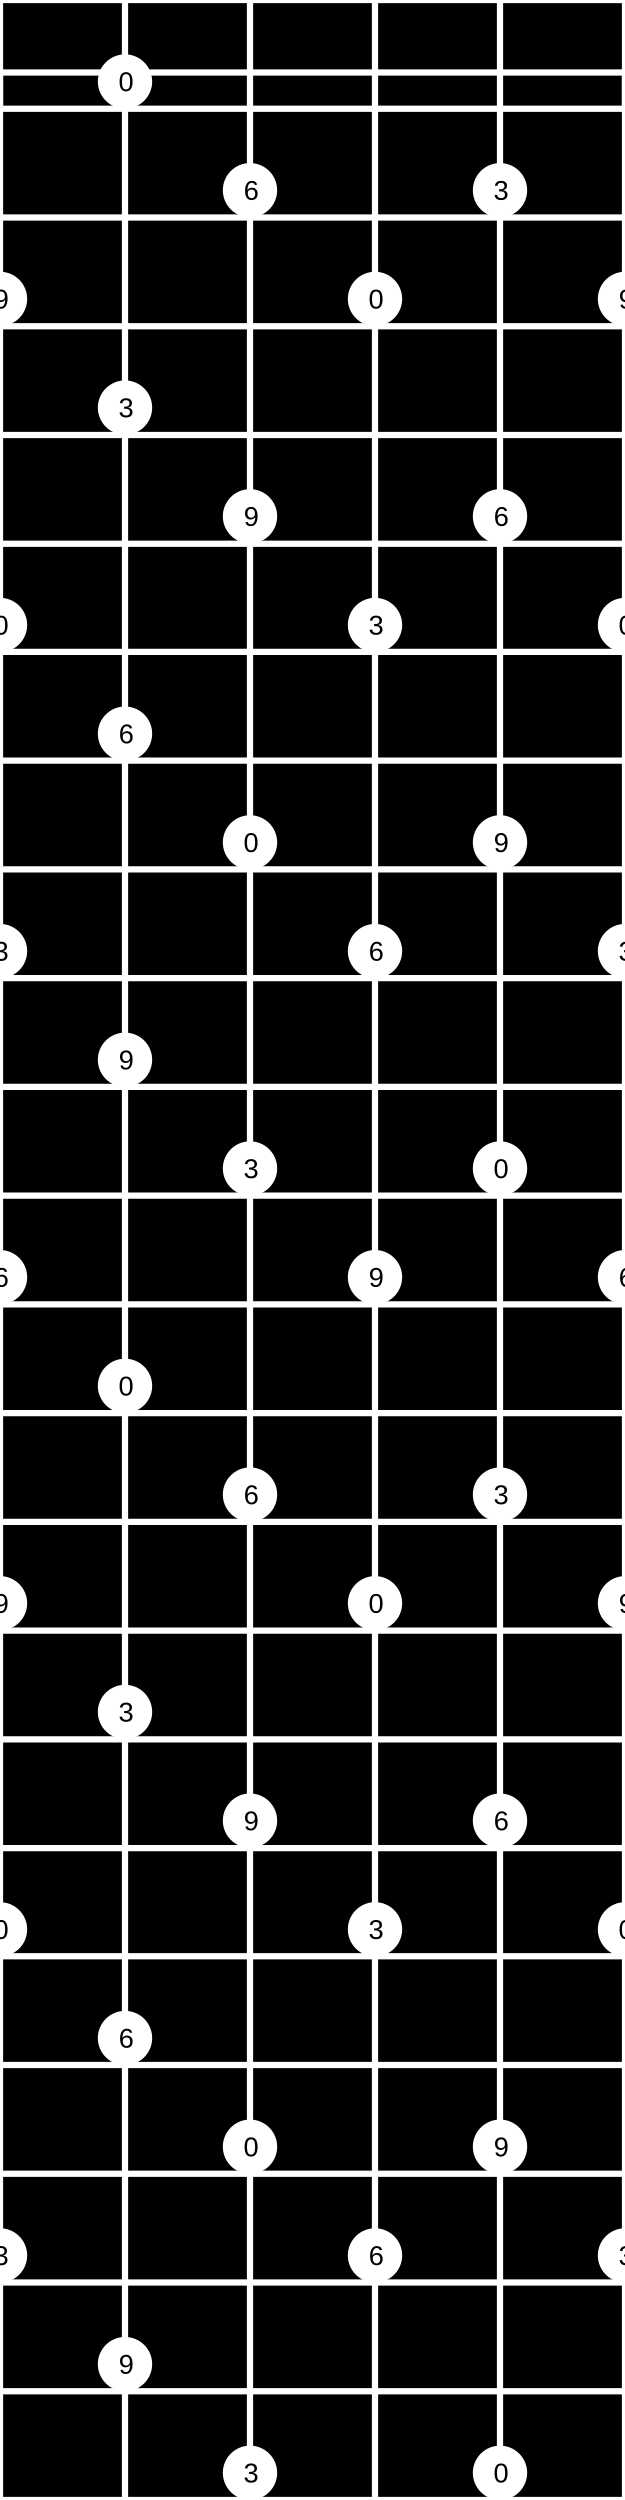
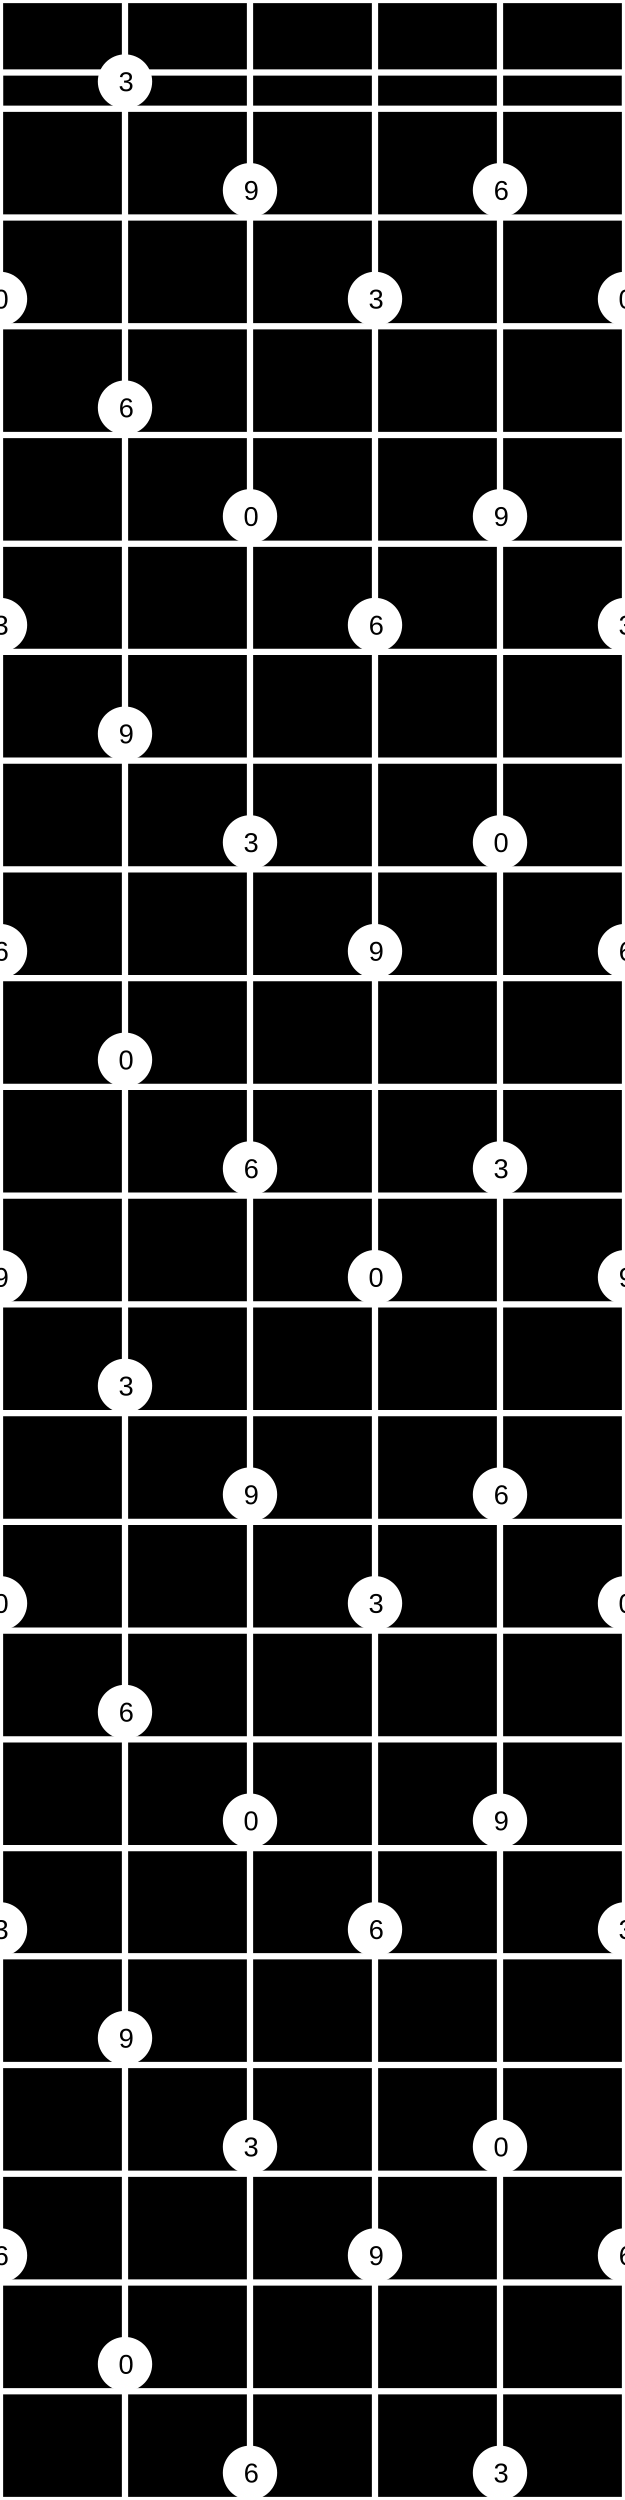
<svg xmlns="http://www.w3.org/2000/svg" xmlns:xlink="http://www.w3.org/1999/xlink" width="200pt" height="800pt" viewBox="0 0 200 800" version="1.1">
  <defs>
    <g>
      <symbol overflow="visible" id="glyph0-0">
        <path style="stroke:none;" d="M 0.875 -5.984 L 5.656 -5.984 L 5.656 0 L 0.875 0 Z M 1.188 -5.672 L 1.188 -0.328 L 5.328 -0.328 L 5.328 -5.672 Z M 1.188 -5.672 " />
      </symbol>
      <symbol overflow="visible" id="glyph0-1">
        <path style="stroke:none;" d="M 4.5 -3 C 4.5 -2 4.32 -1.234 3.969 -0.703 C 3.613 -0.18 3.094 0.078 2.406 0.078 C 1.719 0.078 1.203 -0.18 0.859 -0.703 C 0.516 -1.223 0.344 -1.988 0.344 -3 C 0.344 -4.02 0.508 -4.785 0.844 -5.297 C 1.176 -5.816 1.707 -6.078 2.438 -6.078 C 3.145 -6.078 3.664 -5.816 4 -5.297 C 4.332 -4.773 4.5 -4.008 4.5 -3 Z M 3.719 -3 C 3.719 -3.863 3.617 -4.488 3.422 -4.875 C 3.223 -5.258 2.895 -5.453 2.438 -5.453 C 1.969 -5.453 1.629 -5.258 1.422 -4.875 C 1.211 -4.5 1.109 -3.875 1.109 -3 C 1.109 -2.145 1.211 -1.52 1.422 -1.125 C 1.629 -0.738 1.961 -0.547 2.422 -0.547 C 2.867 -0.547 3.195 -0.742 3.406 -1.141 C 3.613 -1.547 3.719 -2.164 3.719 -3 Z M 3.719 -3 " />
      </symbol>
      <symbol overflow="visible" id="glyph0-2">
        <path style="stroke:none;" d="M 4.453 -1.656 C 4.453 -1.102 4.273 -0.676 3.922 -0.375 C 3.578 -0.07 3.078 0.078 2.422 0.078 C 1.816 0.078 1.332 -0.055 0.969 -0.328 C 0.613 -0.598 0.398 -1 0.328 -1.531 L 1.125 -1.609 C 1.227 -0.898 1.66 -0.547 2.422 -0.547 C 2.805 -0.547 3.109 -0.641 3.328 -0.828 C 3.547 -1.023 3.656 -1.305 3.656 -1.672 C 3.656 -2.004 3.531 -2.258 3.281 -2.438 C 3.031 -2.625 2.672 -2.719 2.203 -2.719 L 1.766 -2.719 L 1.766 -3.375 L 2.188 -3.375 C 2.602 -3.375 2.926 -3.461 3.156 -3.641 C 3.383 -3.828 3.5 -4.082 3.5 -4.406 C 3.5 -4.727 3.406 -4.984 3.219 -5.172 C 3.031 -5.359 2.754 -5.453 2.391 -5.453 C 2.047 -5.453 1.77 -5.363 1.562 -5.188 C 1.352 -5.008 1.234 -4.766 1.203 -4.453 L 0.438 -4.516 C 0.488 -5.004 0.688 -5.383 1.031 -5.656 C 1.383 -5.938 1.836 -6.078 2.391 -6.078 C 2.992 -6.078 3.461 -5.938 3.797 -5.656 C 4.129 -5.375 4.297 -4.984 4.297 -4.484 C 4.297 -4.109 4.188 -3.801 3.969 -3.562 C 3.758 -3.32 3.445 -3.16 3.031 -3.078 L 3.031 -3.062 C 3.477 -3.008 3.828 -2.859 4.078 -2.609 C 4.328 -2.359 4.453 -2.039 4.453 -1.656 Z M 4.453 -1.656 " />
      </symbol>
      <symbol overflow="visible" id="glyph0-3">
        <path style="stroke:none;" d="M 4.453 -1.953 C 4.453 -1.328 4.281 -0.832 3.938 -0.469 C 3.594 -0.102 3.125 0.078 2.531 0.078 C 1.852 0.078 1.332 -0.172 0.969 -0.672 C 0.613 -1.172 0.438 -1.898 0.438 -2.859 C 0.438 -3.891 0.625 -4.68 1 -5.234 C 1.375 -5.797 1.898 -6.078 2.578 -6.078 C 3.484 -6.078 4.055 -5.672 4.297 -4.859 L 3.562 -4.719 C 3.406 -5.207 3.078 -5.453 2.578 -5.453 C 2.141 -5.453 1.801 -5.25 1.562 -4.844 C 1.32 -4.438 1.203 -3.848 1.203 -3.078 C 1.336 -3.336 1.531 -3.535 1.781 -3.672 C 2.039 -3.805 2.332 -3.875 2.656 -3.875 C 3.207 -3.875 3.645 -3.695 3.969 -3.344 C 4.289 -3 4.453 -2.535 4.453 -1.953 Z M 3.688 -1.922 C 3.688 -2.359 3.578 -2.691 3.359 -2.922 C 3.148 -3.16 2.852 -3.281 2.469 -3.281 C 2.113 -3.281 1.828 -3.176 1.609 -2.969 C 1.391 -2.758 1.281 -2.473 1.281 -2.109 C 1.281 -1.648 1.395 -1.27 1.625 -0.969 C 1.852 -0.676 2.145 -0.531 2.5 -0.531 C 2.863 -0.531 3.148 -0.656 3.359 -0.906 C 3.578 -1.156 3.688 -1.492 3.688 -1.922 Z M 3.688 -1.922 " />
      </symbol>
      <symbol overflow="visible" id="glyph0-4">
        <path style="stroke:none;" d="M 4.422 -3.109 C 4.422 -2.086 4.234 -1.301 3.859 -0.75 C 3.484 -0.195 2.953 0.078 2.266 0.078 C 1.797 0.078 1.422 -0.016 1.141 -0.203 C 0.859 -0.398 0.656 -0.723 0.531 -1.172 L 1.266 -1.281 C 1.41 -0.781 1.75 -0.531 2.281 -0.531 C 2.719 -0.531 3.055 -0.734 3.297 -1.141 C 3.535 -1.547 3.66 -2.129 3.672 -2.891 C 3.555 -2.629 3.359 -2.422 3.078 -2.266 C 2.805 -2.117 2.508 -2.047 2.188 -2.047 C 1.645 -2.047 1.211 -2.227 0.891 -2.594 C 0.566 -2.969 0.406 -3.457 0.406 -4.062 C 0.406 -4.688 0.582 -5.176 0.938 -5.531 C 1.289 -5.895 1.781 -6.078 2.406 -6.078 C 3.07 -6.078 3.57 -5.828 3.906 -5.328 C 4.25 -4.836 4.422 -4.098 4.422 -3.109 Z M 3.594 -3.859 C 3.594 -4.336 3.484 -4.723 3.266 -5.016 C 3.047 -5.305 2.75 -5.453 2.375 -5.453 C 2.008 -5.453 1.719 -5.328 1.5 -5.078 C 1.289 -4.828 1.188 -4.488 1.188 -4.062 C 1.188 -3.625 1.289 -3.273 1.5 -3.016 C 1.719 -2.766 2.004 -2.641 2.359 -2.641 C 2.586 -2.641 2.797 -2.691 2.984 -2.797 C 3.172 -2.898 3.316 -3.039 3.422 -3.219 C 3.535 -3.406 3.594 -3.617 3.594 -3.859 Z M 3.594 -3.859 " />
      </symbol>
    </g>
  </defs>
  <g id="surface51">
    <rect x="0" y="0" width="200" height="800" style="fill:rgb(0%,0%,0%);fill-opacity:1;stroke:none;" />
    <path style="fill:none;stroke-width:0.01;stroke-linecap:butt;stroke-linejoin:miter;stroke:rgb(100%,100%,100%);stroke-opacity:1;stroke-miterlimit:10;" d="M 0 0.116 L 1 0.116 L 1 0.174 L 0 0.174 Z M 0 0 L 1 0 M 0 0.174 L 1 0.174 M 0 0.348 L 1 0.348 M 0 0.522 L 1 0.522 M 0 0.696 L 1 0.696 M 0 0.87 L 1 0.87 M 0 1.043 L 1 1.043 M 0 1.217 L 1 1.217 M 0 1.391 L 1 1.391 M 0 1.565 L 1 1.565 M 0 1.739 L 1 1.739 M 0 1.913 L 1 1.913 M 0 2.087 L 1 2.087 M 0 2.261 L 1 2.261 M 0 2.435 L 1 2.435 M 0 2.609 L 1 2.609 M 0 2.783 L 1 2.783 M 0 2.957 L 1 2.957 M 0 3.13 L 1 3.13 M 0 3.304 L 1 3.304 M 0 3.478 L 1 3.478 M 0 3.652 L 1 3.652 M 0 3.826 L 1 3.826 M 0 4 L 1 4 " transform="matrix(200,0,0,200,0,0)" />
    <path style="fill:none;stroke-width:0.01;stroke-linecap:butt;stroke-linejoin:miter;stroke:rgb(100%,100%,100%);stroke-opacity:1;stroke-miterlimit:10;" d="M 0 0 L 0 4 M 0.2 0 L 0.2 4 M 0.4 0 L 0.4 4 M 0.6 0 L 0.6 4 M 0.8 0 L 0.8 4 M 1 0 L 1 4 " transform="matrix(200,0,0,200,0,0)" />
-     <path style=" stroke:none;fill-rule:nonzero;fill:rgb(100%,100%,100%);fill-opacity:1;" d="M 8.695 200 C 8.695 204.801 4.801 208.695 0 208.695 C -4.801 208.695 -8.695 204.801 -8.695 200 C -8.695 195.199 -4.801 191.305 0 191.305 C 4.801 191.305 8.695 195.199 8.695 200 " />
-     <g style="fill:rgb(0%,0%,0%);fill-opacity:1;">
-       <use xlink:href="#glyph0-1" x="-2.078" y="203.078" />
-     </g>
-     <path style=" stroke:none;fill-rule:nonzero;fill:rgb(100%,100%,100%);fill-opacity:1;" d="M 2.758 203.078 L 8.695 617.391 C 8.695 622.195 4.801 626.086 0 626.086 C -4.801 626.086 -8.695 622.195 -8.695 617.391 C -8.695 612.59 -4.801 608.695 0 608.695 C 4.801 608.695 8.695 612.59 8.695 617.391 " />
-     <g style="fill:rgb(0%,0%,0%);fill-opacity:1;">
-       <use xlink:href="#glyph0-1" x="-2.078" y="620.469" />
-     </g>
-     <path style=" stroke:none;fill-rule:nonzero;fill:rgb(100%,100%,100%);fill-opacity:1;" d="M 2.758 620.469 L 48.695 26.086 C 48.695 30.891 44.801 34.781 40 34.781 C 35.199 34.781 31.305 30.891 31.305 26.086 C 31.305 21.285 35.199 17.391 40 17.391 C 44.801 17.391 48.695 21.285 48.695 26.086 " />
-     <g style="fill:rgb(0%,0%,0%);fill-opacity:1;">
-       <use xlink:href="#glyph0-1" x="37.922" y="29.164" />
-     </g>
-     <path style=" stroke:none;fill-rule:nonzero;fill:rgb(100%,100%,100%);fill-opacity:1;" d="M 42.758 29.164 L 48.695 443.477 C 48.695 448.281 44.801 452.176 40 452.176 C 35.199 452.176 31.305 448.281 31.305 443.477 C 31.305 438.676 35.199 434.781 40 434.781 C 44.801 434.781 48.695 438.676 48.695 443.477 " />
-     <g style="fill:rgb(0%,0%,0%);fill-opacity:1;">
-       <use xlink:href="#glyph0-1" x="37.922" y="446.555" />
-     </g>
-     <path style=" stroke:none;fill-rule:nonzero;fill:rgb(100%,100%,100%);fill-opacity:1;" d="M 42.758 446.555 L 88.695 269.566 C 88.695 274.367 84.801 278.262 80 278.262 C 75.199 278.262 71.305 274.367 71.305 269.566 C 71.305 264.762 75.199 260.871 80 260.871 C 84.801 260.871 88.695 264.762 88.695 269.566 " />
-     <g style="fill:rgb(0%,0%,0%);fill-opacity:1;">
-       <use xlink:href="#glyph0-1" x="77.922" y="272.645" />
-     </g>
-     <path style=" stroke:none;fill-rule:nonzero;fill:rgb(100%,100%,100%);fill-opacity:1;" d="M 82.758 272.645 L 88.695 686.957 C 88.695 691.758 84.801 695.652 80 695.652 C 75.199 695.652 71.305 691.758 71.305 686.957 C 71.305 682.152 75.199 678.262 80 678.262 C 84.801 678.262 88.695 682.152 88.695 686.957 " />
-     <g style="fill:rgb(0%,0%,0%);fill-opacity:1;">
-       <use xlink:href="#glyph0-1" x="77.922" y="690.035" />
-     </g>
-     <path style=" stroke:none;fill-rule:nonzero;fill:rgb(100%,100%,100%);fill-opacity:1;" d="M 82.758 690.035 L 128.695 95.652 C 128.695 100.453 124.801 104.348 120 104.348 C 115.199 104.348 111.305 100.453 111.305 95.652 C 111.305 90.852 115.199 86.957 120 86.957 C 124.801 86.957 128.695 90.852 128.695 95.652 " />
-     <g style="fill:rgb(0%,0%,0%);fill-opacity:1;">
-       <use xlink:href="#glyph0-1" x="117.922" y="98.73" />
-     </g>
-     <path style=" stroke:none;fill-rule:nonzero;fill:rgb(100%,100%,100%);fill-opacity:1;" d="M 122.758 98.73 L 128.695 513.043 C 128.695 517.848 124.801 521.738 120 521.738 C 115.199 521.738 111.305 517.848 111.305 513.043 C 111.305 508.242 115.199 504.348 120 504.348 C 124.801 504.348 128.695 508.242 128.695 513.043 " />
-     <g style="fill:rgb(0%,0%,0%);fill-opacity:1;">
-       <use xlink:href="#glyph0-1" x="117.922" y="516.121" />
-     </g>
-     <path style=" stroke:none;fill-rule:nonzero;fill:rgb(100%,100%,100%);fill-opacity:1;" d="M 122.758 516.121 L 168.695 373.914 C 168.695 378.715 164.801 382.609 160 382.609 C 155.199 382.609 151.305 378.715 151.305 373.914 C 151.305 369.109 155.199 365.219 160 365.219 C 164.801 365.219 168.695 369.109 168.695 373.914 " />
-     <g style="fill:rgb(0%,0%,0%);fill-opacity:1;">
-       <use xlink:href="#glyph0-1" x="157.922" y="376.992" />
-     </g>
-     <path style=" stroke:none;fill-rule:nonzero;fill:rgb(100%,100%,100%);fill-opacity:1;" d="M 162.758 376.992 L 168.695 791.305 C 168.695 796.105 164.801 800 160 800 C 155.199 800 151.305 796.105 151.305 791.305 C 151.305 786.5 155.199 782.609 160 782.609 C 164.801 782.609 168.695 786.5 168.695 791.305 " />
-     <g style="fill:rgb(0%,0%,0%);fill-opacity:1;">
-       <use xlink:href="#glyph0-1" x="157.922" y="794.383" />
-     </g>
-     <path style=" stroke:none;fill-rule:nonzero;fill:rgb(100%,100%,100%);fill-opacity:1;" d="M 162.758 794.383 L 208.695 200 C 208.695 204.801 204.801 208.695 200 208.695 C 195.199 208.695 191.305 204.801 191.305 200 C 191.305 195.199 195.199 191.305 200 191.305 C 204.801 191.305 208.695 195.199 208.695 200 " />
-     <g style="fill:rgb(0%,0%,0%);fill-opacity:1;">
-       <use xlink:href="#glyph0-1" x="197.922" y="203.078" />
-     </g>
-     <path style=" stroke:none;fill-rule:nonzero;fill:rgb(100%,100%,100%);fill-opacity:1;" d="M 202.758 203.078 L 208.695 617.391 C 208.695 622.195 204.801 626.086 200 626.086 C 195.199 626.086 191.305 622.195 191.305 617.391 C 191.305 612.59 195.199 608.695 200 608.695 C 204.801 608.695 208.695 612.59 208.695 617.391 " />
-     <g style="fill:rgb(0%,0%,0%);fill-opacity:1;">
-       <use xlink:href="#glyph0-1" x="197.922" y="620.469" />
-     </g>
-     <path style=" stroke:none;fill-rule:nonzero;fill:rgb(100%,100%,100%);fill-opacity:1;" d="M 202.758 620.469 L 8.695 304.348 C 8.695 309.148 4.801 313.043 0 313.043 C -4.801 313.043 -8.695 309.148 -8.695 304.348 C -8.695 299.547 -4.801 295.652 0 295.652 C 4.801 295.652 8.695 299.547 8.695 304.348 " />
-     <g style="fill:rgb(0%,0%,0%);fill-opacity:1;">
-       <use xlink:href="#glyph0-2" x="-2.062" y="307.426" />
-     </g>
-     <path style=" stroke:none;fill-rule:nonzero;fill:rgb(100%,100%,100%);fill-opacity:1;" d="M 2.773 307.426 L 8.695 721.738 C 8.695 726.543 4.801 730.434 0 730.434 C -4.801 730.434 -8.695 726.543 -8.695 721.738 C -8.695 716.938 -4.801 713.043 0 713.043 C 4.801 713.043 8.695 716.938 8.695 721.738 " />
-     <g style="fill:rgb(0%,0%,0%);fill-opacity:1;">
-       <use xlink:href="#glyph0-2" x="-2.062" y="724.816" />
-     </g>
-     <path style=" stroke:none;fill-rule:nonzero;fill:rgb(100%,100%,100%);fill-opacity:1;" d="M 2.773 724.816 L 48.695 130.434 C 48.695 135.238 44.801 139.129 40 139.129 C 35.199 139.129 31.305 135.238 31.305 130.434 C 31.305 125.633 35.199 121.738 40 121.738 C 44.801 121.738 48.695 125.633 48.695 130.434 " />
-     <g style="fill:rgb(0%,0%,0%);fill-opacity:1;">
-       <use xlink:href="#glyph0-2" x="37.938" y="133.512" />
-     </g>
-     <path style=" stroke:none;fill-rule:nonzero;fill:rgb(100%,100%,100%);fill-opacity:1;" d="M 42.773 133.512 L 48.695 547.824 C 48.695 552.629 44.801 556.523 40 556.523 C 35.199 556.523 31.305 552.629 31.305 547.824 C 31.305 543.023 35.199 539.129 40 539.129 C 44.801 539.129 48.695 543.023 48.695 547.824 " />
-     <g style="fill:rgb(0%,0%,0%);fill-opacity:1;">
-       <use xlink:href="#glyph0-2" x="37.938" y="550.906" />
-     </g>
-     <path style=" stroke:none;fill-rule:nonzero;fill:rgb(100%,100%,100%);fill-opacity:1;" d="M 42.773 550.906 L 88.695 373.914 C 88.695 378.715 84.801 382.609 80 382.609 C 75.199 382.609 71.305 378.715 71.305 373.914 C 71.305 369.109 75.199 365.219 80 365.219 C 84.801 365.219 88.695 369.109 88.695 373.914 " />
-     <g style="fill:rgb(0%,0%,0%);fill-opacity:1;">
-       <use xlink:href="#glyph0-2" x="77.938" y="376.992" />
-     </g>
-     <path style=" stroke:none;fill-rule:nonzero;fill:rgb(100%,100%,100%);fill-opacity:1;" d="M 82.773 376.992 L 88.695 791.305 C 88.695 796.105 84.801 800 80 800 C 75.199 800 71.305 796.105 71.305 791.305 C 71.305 786.5 75.199 782.609 80 782.609 C 84.801 782.609 88.695 786.5 88.695 791.305 " />
-     <g style="fill:rgb(0%,0%,0%);fill-opacity:1;">
-       <use xlink:href="#glyph0-2" x="77.938" y="794.383" />
-     </g>
-     <path style=" stroke:none;fill-rule:nonzero;fill:rgb(100%,100%,100%);fill-opacity:1;" d="M 82.773 794.383 L 128.695 200 C 128.695 204.801 124.801 208.695 120 208.695 C 115.199 208.695 111.305 204.801 111.305 200 C 111.305 195.199 115.199 191.305 120 191.305 C 124.801 191.305 128.695 195.199 128.695 200 " />
-     <g style="fill:rgb(0%,0%,0%);fill-opacity:1;">
-       <use xlink:href="#glyph0-2" x="117.938" y="203.078" />
-     </g>
-     <path style=" stroke:none;fill-rule:nonzero;fill:rgb(100%,100%,100%);fill-opacity:1;" d="M 122.773 203.078 L 128.695 617.391 C 128.695 622.195 124.801 626.086 120 626.086 C 115.199 626.086 111.305 622.195 111.305 617.391 C 111.305 612.59 115.199 608.695 120 608.695 C 124.801 608.695 128.695 612.59 128.695 617.391 " />
-     <g style="fill:rgb(0%,0%,0%);fill-opacity:1;">
-       <use xlink:href="#glyph0-2" x="117.938" y="620.469" />
-     </g>
-     <path style=" stroke:none;fill-rule:nonzero;fill:rgb(100%,100%,100%);fill-opacity:1;" d="M 122.773 620.469 L 168.695 60.871 C 168.695 65.672 164.801 69.566 160 69.566 C 155.199 69.566 151.305 65.672 151.305 60.871 C 151.305 56.066 155.199 52.176 160 52.176 C 164.801 52.176 168.695 56.066 168.695 60.871 " />
-     <g style="fill:rgb(0%,0%,0%);fill-opacity:1;">
-       <use xlink:href="#glyph0-2" x="157.938" y="63.949" />
-     </g>
-     <path style=" stroke:none;fill-rule:nonzero;fill:rgb(100%,100%,100%);fill-opacity:1;" d="M 162.773 63.949 L 168.695 478.262 C 168.695 483.062 164.801 486.957 160 486.957 C 155.199 486.957 151.305 483.062 151.305 478.262 C 151.305 473.457 155.199 469.566 160 469.566 C 164.801 469.566 168.695 473.457 168.695 478.262 " />
-     <g style="fill:rgb(0%,0%,0%);fill-opacity:1;">
-       <use xlink:href="#glyph0-2" x="157.938" y="481.34" />
-     </g>
-     <path style=" stroke:none;fill-rule:nonzero;fill:rgb(100%,100%,100%);fill-opacity:1;" d="M 162.773 481.34 L 208.695 304.348 C 208.695 309.148 204.801 313.043 200 313.043 C 195.199 313.043 191.305 309.148 191.305 304.348 C 191.305 299.547 195.199 295.652 200 295.652 C 204.801 295.652 208.695 299.547 208.695 304.348 " />
-     <g style="fill:rgb(0%,0%,0%);fill-opacity:1;">
-       <use xlink:href="#glyph0-2" x="197.938" y="307.426" />
-     </g>
-     <path style=" stroke:none;fill-rule:nonzero;fill:rgb(100%,100%,100%);fill-opacity:1;" d="M 202.773 307.426 L 208.695 721.738 C 208.695 726.543 204.801 730.434 200 730.434 C 195.199 730.434 191.305 726.543 191.305 721.738 C 191.305 716.938 195.199 713.043 200 713.043 C 204.801 713.043 208.695 716.938 208.695 721.738 " />
-     <g style="fill:rgb(0%,0%,0%);fill-opacity:1;">
-       <use xlink:href="#glyph0-2" x="197.938" y="724.816" />
-     </g>
-     <path style=" stroke:none;fill-rule:nonzero;fill:rgb(100%,100%,100%);fill-opacity:1;" d="M 202.773 724.816 L 8.695 408.695 C 8.695 413.5 4.801 417.391 0 417.391 C -4.801 417.391 -8.695 413.5 -8.695 408.695 C -8.695 403.895 -4.801 400 0 400 C 4.801 400 8.695 403.895 8.695 408.695 " />
-     <g style="fill:rgb(0%,0%,0%);fill-opacity:1;">
-       <use xlink:href="#glyph0-3" x="-2.008" y="411.773" />
+     <path style=" stroke:none;fill-rule:nonzero;fill:rgb(100%,100%,100%);fill-opacity:1;" d="M 8.695 95.652 C 8.695 100.453 4.801 104.348 0 104.348 C -4.801 104.348 -8.695 100.453 -8.695 95.652 C -8.695 90.852 -4.801 86.957 0 86.957 C 4.801 86.957 8.695 90.852 8.695 95.652 " />
+     <g style="fill:rgb(0%,0%,0%);fill-opacity:1;">
+       <use xlink:href="#glyph0-1" x="-2.078" y="98.73" />
+     </g>
+     <path style=" stroke:none;fill-rule:nonzero;fill:rgb(100%,100%,100%);fill-opacity:1;" d="M 2.758 98.73 L 8.695 513.043 C 8.695 517.848 4.801 521.738 0 521.738 C -4.801 521.738 -8.695 517.848 -8.695 513.043 C -8.695 508.242 -4.801 504.348 0 504.348 C 4.801 504.348 8.695 508.242 8.695 513.043 " />
+     <g style="fill:rgb(0%,0%,0%);fill-opacity:1;">
+       <use xlink:href="#glyph0-1" x="-2.078" y="516.121" />
+     </g>
+     <path style=" stroke:none;fill-rule:nonzero;fill:rgb(100%,100%,100%);fill-opacity:1;" d="M 2.758 516.121 L 48.695 339.129 C 48.695 343.934 44.801 347.824 40 347.824 C 35.199 347.824 31.305 343.934 31.305 339.129 C 31.305 334.328 35.199 330.434 40 330.434 C 44.801 330.434 48.695 334.328 48.695 339.129 " />
+     <g style="fill:rgb(0%,0%,0%);fill-opacity:1;">
+       <use xlink:href="#glyph0-1" x="37.922" y="342.207" />
+     </g>
+     <path style=" stroke:none;fill-rule:nonzero;fill:rgb(100%,100%,100%);fill-opacity:1;" d="M 42.758 342.207 L 48.695 756.523 C 48.695 761.324 44.801 765.219 40 765.219 C 35.199 765.219 31.305 761.324 31.305 756.523 C 31.305 751.719 35.199 747.824 40 747.824 C 44.801 747.824 48.695 751.719 48.695 756.523 " />
+     <g style="fill:rgb(0%,0%,0%);fill-opacity:1;">
+       <use xlink:href="#glyph0-1" x="37.922" y="759.602" />
+     </g>
+     <path style=" stroke:none;fill-rule:nonzero;fill:rgb(100%,100%,100%);fill-opacity:1;" d="M 42.758 759.602 L 88.695 165.219 C 88.695 170.02 84.801 173.914 80 173.914 C 75.199 173.914 71.305 170.02 71.305 165.219 C 71.305 160.414 75.199 156.523 80 156.523 C 84.801 156.523 88.695 160.414 88.695 165.219 " />
+     <g style="fill:rgb(0%,0%,0%);fill-opacity:1;">
+       <use xlink:href="#glyph0-1" x="77.922" y="168.297" />
+     </g>
+     <path style=" stroke:none;fill-rule:nonzero;fill:rgb(100%,100%,100%);fill-opacity:1;" d="M 82.758 168.297 L 88.695 582.609 C 88.695 587.41 84.801 591.305 80 591.305 C 75.199 591.305 71.305 587.41 71.305 582.609 C 71.305 577.805 75.199 573.914 80 573.914 C 84.801 573.914 88.695 577.805 88.695 582.609 " />
+     <g style="fill:rgb(0%,0%,0%);fill-opacity:1;">
+       <use xlink:href="#glyph0-1" x="77.922" y="585.688" />
+     </g>
+     <path style=" stroke:none;fill-rule:nonzero;fill:rgb(100%,100%,100%);fill-opacity:1;" d="M 82.758 585.688 L 128.695 408.695 C 128.695 413.5 124.801 417.391 120 417.391 C 115.199 417.391 111.305 413.5 111.305 408.695 C 111.305 403.895 115.199 400 120 400 C 124.801 400 128.695 403.895 128.695 408.695 " />
+     <g style="fill:rgb(0%,0%,0%);fill-opacity:1;">
+       <use xlink:href="#glyph0-1" x="117.922" y="411.773" />
+     </g>
+     <path style=" stroke:none;fill-rule:nonzero;fill:rgb(100%,100%,100%);fill-opacity:1;" d="M 122.758 411.773 L 128.695 826.086 C 128.695 830.891 124.801 834.781 120 834.781 C 115.199 834.781 111.305 830.891 111.305 826.086 C 111.305 821.285 115.199 817.391 120 817.391 C 124.801 817.391 128.695 821.285 128.695 826.086 " />
+     <path style=" stroke:none;fill-rule:nonzero;fill:rgb(100%,100%,100%);fill-opacity:1;" d="M 122.758 829.164 L 168.695 269.566 C 168.695 274.367 164.801 278.262 160 278.262 C 155.199 278.262 151.305 274.367 151.305 269.566 C 151.305 264.762 155.199 260.871 160 260.871 C 164.801 260.871 168.695 264.762 168.695 269.566 " />
+     <g style="fill:rgb(0%,0%,0%);fill-opacity:1;">
+       <use xlink:href="#glyph0-1" x="157.922" y="272.645" />
+     </g>
+     <path style=" stroke:none;fill-rule:nonzero;fill:rgb(100%,100%,100%);fill-opacity:1;" d="M 162.758 272.645 L 168.695 686.957 C 168.695 691.758 164.801 695.652 160 695.652 C 155.199 695.652 151.305 691.758 151.305 686.957 C 151.305 682.152 155.199 678.262 160 678.262 C 164.801 678.262 168.695 682.152 168.695 686.957 " />
+     <g style="fill:rgb(0%,0%,0%);fill-opacity:1;">
+       <use xlink:href="#glyph0-1" x="157.922" y="690.035" />
+     </g>
+     <path style=" stroke:none;fill-rule:nonzero;fill:rgb(100%,100%,100%);fill-opacity:1;" d="M 162.758 690.035 L 208.695 95.652 C 208.695 100.453 204.801 104.348 200 104.348 C 195.199 104.348 191.305 100.453 191.305 95.652 C 191.305 90.852 195.199 86.957 200 86.957 C 204.801 86.957 208.695 90.852 208.695 95.652 " />
+     <g style="fill:rgb(0%,0%,0%);fill-opacity:1;">
+       <use xlink:href="#glyph0-1" x="197.922" y="98.73" />
+     </g>
+     <path style=" stroke:none;fill-rule:nonzero;fill:rgb(100%,100%,100%);fill-opacity:1;" d="M 202.758 98.73 L 208.695 513.043 C 208.695 517.848 204.801 521.738 200 521.738 C 195.199 521.738 191.305 517.848 191.305 513.043 C 191.305 508.242 195.199 504.348 200 504.348 C 204.801 504.348 208.695 508.242 208.695 513.043 " />
+     <g style="fill:rgb(0%,0%,0%);fill-opacity:1;">
+       <use xlink:href="#glyph0-1" x="197.922" y="516.121" />
+     </g>
+     <path style=" stroke:none;fill-rule:nonzero;fill:rgb(100%,100%,100%);fill-opacity:1;" d="M 202.758 516.121 L 8.695 200 C 8.695 204.801 4.801 208.695 0 208.695 C -4.801 208.695 -8.695 204.801 -8.695 200 C -8.695 195.199 -4.801 191.305 0 191.305 C 4.801 191.305 8.695 195.199 8.695 200 " />
+     <g style="fill:rgb(0%,0%,0%);fill-opacity:1;">
+       <use xlink:href="#glyph0-2" x="-2.062" y="203.078" />
+     </g>
+     <path style=" stroke:none;fill-rule:nonzero;fill:rgb(100%,100%,100%);fill-opacity:1;" d="M 2.773 203.078 L 8.695 617.391 C 8.695 622.195 4.801 626.086 0 626.086 C -4.801 626.086 -8.695 622.195 -8.695 617.391 C -8.695 612.59 -4.801 608.695 0 608.695 C 4.801 608.695 8.695 612.59 8.695 617.391 " />
+     <g style="fill:rgb(0%,0%,0%);fill-opacity:1;">
+       <use xlink:href="#glyph0-2" x="-2.062" y="620.469" />
+     </g>
+     <path style=" stroke:none;fill-rule:nonzero;fill:rgb(100%,100%,100%);fill-opacity:1;" d="M 2.773 620.469 L 48.695 26.086 C 48.695 30.891 44.801 34.781 40 34.781 C 35.199 34.781 31.305 30.891 31.305 26.086 C 31.305 21.285 35.199 17.391 40 17.391 C 44.801 17.391 48.695 21.285 48.695 26.086 " />
+     <g style="fill:rgb(0%,0%,0%);fill-opacity:1;">
+       <use xlink:href="#glyph0-2" x="37.938" y="29.164" />
+     </g>
+     <path style=" stroke:none;fill-rule:nonzero;fill:rgb(100%,100%,100%);fill-opacity:1;" d="M 42.773 29.164 L 48.695 443.477 C 48.695 448.281 44.801 452.176 40 452.176 C 35.199 452.176 31.305 448.281 31.305 443.477 C 31.305 438.676 35.199 434.781 40 434.781 C 44.801 434.781 48.695 438.676 48.695 443.477 " />
+     <g style="fill:rgb(0%,0%,0%);fill-opacity:1;">
+       <use xlink:href="#glyph0-2" x="37.938" y="446.555" />
+     </g>
+     <path style=" stroke:none;fill-rule:nonzero;fill:rgb(100%,100%,100%);fill-opacity:1;" d="M 42.773 446.555 L 88.695 269.566 C 88.695 274.367 84.801 278.262 80 278.262 C 75.199 278.262 71.305 274.367 71.305 269.566 C 71.305 264.762 75.199 260.871 80 260.871 C 84.801 260.871 88.695 264.762 88.695 269.566 " />
+     <g style="fill:rgb(0%,0%,0%);fill-opacity:1;">
+       <use xlink:href="#glyph0-2" x="77.938" y="272.645" />
+     </g>
+     <path style=" stroke:none;fill-rule:nonzero;fill:rgb(100%,100%,100%);fill-opacity:1;" d="M 82.773 272.645 L 88.695 686.957 C 88.695 691.758 84.801 695.652 80 695.652 C 75.199 695.652 71.305 691.758 71.305 686.957 C 71.305 682.152 75.199 678.262 80 678.262 C 84.801 678.262 88.695 682.152 88.695 686.957 " />
+     <g style="fill:rgb(0%,0%,0%);fill-opacity:1;">
+       <use xlink:href="#glyph0-2" x="77.938" y="690.035" />
+     </g>
+     <path style=" stroke:none;fill-rule:nonzero;fill:rgb(100%,100%,100%);fill-opacity:1;" d="M 82.773 690.035 L 128.695 95.652 C 128.695 100.453 124.801 104.348 120 104.348 C 115.199 104.348 111.305 100.453 111.305 95.652 C 111.305 90.852 115.199 86.957 120 86.957 C 124.801 86.957 128.695 90.852 128.695 95.652 " />
+     <g style="fill:rgb(0%,0%,0%);fill-opacity:1;">
+       <use xlink:href="#glyph0-2" x="117.938" y="98.73" />
+     </g>
+     <path style=" stroke:none;fill-rule:nonzero;fill:rgb(100%,100%,100%);fill-opacity:1;" d="M 122.773 98.73 L 128.695 513.043 C 128.695 517.848 124.801 521.738 120 521.738 C 115.199 521.738 111.305 517.848 111.305 513.043 C 111.305 508.242 115.199 504.348 120 504.348 C 124.801 504.348 128.695 508.242 128.695 513.043 " />
+     <g style="fill:rgb(0%,0%,0%);fill-opacity:1;">
+       <use xlink:href="#glyph0-2" x="117.938" y="516.121" />
+     </g>
+     <path style=" stroke:none;fill-rule:nonzero;fill:rgb(100%,100%,100%);fill-opacity:1;" d="M 122.773 516.121 L 168.695 373.914 C 168.695 378.715 164.801 382.609 160 382.609 C 155.199 382.609 151.305 378.715 151.305 373.914 C 151.305 369.109 155.199 365.219 160 365.219 C 164.801 365.219 168.695 369.109 168.695 373.914 " />
+     <g style="fill:rgb(0%,0%,0%);fill-opacity:1;">
+       <use xlink:href="#glyph0-2" x="157.938" y="376.992" />
+     </g>
+     <path style=" stroke:none;fill-rule:nonzero;fill:rgb(100%,100%,100%);fill-opacity:1;" d="M 162.773 376.992 L 168.695 791.305 C 168.695 796.105 164.801 800 160 800 C 155.199 800 151.305 796.105 151.305 791.305 C 151.305 786.5 155.199 782.609 160 782.609 C 164.801 782.609 168.695 786.5 168.695 791.305 " />
+     <g style="fill:rgb(0%,0%,0%);fill-opacity:1;">
+       <use xlink:href="#glyph0-2" x="157.938" y="794.383" />
+     </g>
+     <path style=" stroke:none;fill-rule:nonzero;fill:rgb(100%,100%,100%);fill-opacity:1;" d="M 162.773 794.383 L 208.695 200 C 208.695 204.801 204.801 208.695 200 208.695 C 195.199 208.695 191.305 204.801 191.305 200 C 191.305 195.199 195.199 191.305 200 191.305 C 204.801 191.305 208.695 195.199 208.695 200 " />
+     <g style="fill:rgb(0%,0%,0%);fill-opacity:1;">
+       <use xlink:href="#glyph0-2" x="197.938" y="203.078" />
+     </g>
+     <path style=" stroke:none;fill-rule:nonzero;fill:rgb(100%,100%,100%);fill-opacity:1;" d="M 202.773 203.078 L 208.695 617.391 C 208.695 622.195 204.801 626.086 200 626.086 C 195.199 626.086 191.305 622.195 191.305 617.391 C 191.305 612.59 195.199 608.695 200 608.695 C 204.801 608.695 208.695 612.59 208.695 617.391 " />
+     <g style="fill:rgb(0%,0%,0%);fill-opacity:1;">
+       <use xlink:href="#glyph0-2" x="197.938" y="620.469" />
+     </g>
+     <path style=" stroke:none;fill-rule:nonzero;fill:rgb(100%,100%,100%);fill-opacity:1;" d="M 202.773 620.469 L 8.695 304.348 C 8.695 309.148 4.801 313.043 0 313.043 C -4.801 313.043 -8.695 309.148 -8.695 304.348 C -8.695 299.547 -4.801 295.652 0 295.652 C 4.801 295.652 8.695 299.547 8.695 304.348 " />
+     <g style="fill:rgb(0%,0%,0%);fill-opacity:1;">
+       <use xlink:href="#glyph0-3" x="-2.008" y="307.426" />
+     </g>
+     <path style=" stroke:none;fill-rule:nonzero;fill:rgb(100%,100%,100%);fill-opacity:1;" d="M 2.828 307.426 L 8.695 721.738 C 8.695 726.543 4.801 730.434 0 730.434 C -4.801 730.434 -8.695 726.543 -8.695 721.738 C -8.695 716.938 -4.801 713.043 0 713.043 C 4.801 713.043 8.695 716.938 8.695 721.738 " />
+     <g style="fill:rgb(0%,0%,0%);fill-opacity:1;">
+       <use xlink:href="#glyph0-3" x="-2.008" y="724.816" />
+     </g>
+     <path style=" stroke:none;fill-rule:nonzero;fill:rgb(100%,100%,100%);fill-opacity:1;" d="M 2.828 724.816 L 48.695 130.434 C 48.695 135.238 44.801 139.129 40 139.129 C 35.199 139.129 31.305 135.238 31.305 130.434 C 31.305 125.633 35.199 121.738 40 121.738 C 44.801 121.738 48.695 125.633 48.695 130.434 " />
+     <g style="fill:rgb(0%,0%,0%);fill-opacity:1;">
+       <use xlink:href="#glyph0-3" x="37.992" y="133.512" />
+     </g>
+     <path style=" stroke:none;fill-rule:nonzero;fill:rgb(100%,100%,100%);fill-opacity:1;" d="M 42.828 133.512 L 48.695 547.824 C 48.695 552.629 44.801 556.523 40 556.523 C 35.199 556.523 31.305 552.629 31.305 547.824 C 31.305 543.023 35.199 539.129 40 539.129 C 44.801 539.129 48.695 543.023 48.695 547.824 " />
+     <g style="fill:rgb(0%,0%,0%);fill-opacity:1;">
+       <use xlink:href="#glyph0-3" x="37.992" y="550.906" />
+     </g>
+     <path style=" stroke:none;fill-rule:nonzero;fill:rgb(100%,100%,100%);fill-opacity:1;" d="M 42.828 550.906 L 88.695 373.914 C 88.695 378.715 84.801 382.609 80 382.609 C 75.199 382.609 71.305 378.715 71.305 373.914 C 71.305 369.109 75.199 365.219 80 365.219 C 84.801 365.219 88.695 369.109 88.695 373.914 " />
+     <g style="fill:rgb(0%,0%,0%);fill-opacity:1;">
+       <use xlink:href="#glyph0-3" x="77.992" y="376.992" />
+     </g>
+     <path style=" stroke:none;fill-rule:nonzero;fill:rgb(100%,100%,100%);fill-opacity:1;" d="M 82.828 376.992 L 88.695 791.305 C 88.695 796.105 84.801 800 80 800 C 75.199 800 71.305 796.105 71.305 791.305 C 71.305 786.5 75.199 782.609 80 782.609 C 84.801 782.609 88.695 786.5 88.695 791.305 " />
+     <g style="fill:rgb(0%,0%,0%);fill-opacity:1;">
+       <use xlink:href="#glyph0-3" x="77.992" y="794.383" />
+     </g>
+     <path style=" stroke:none;fill-rule:nonzero;fill:rgb(100%,100%,100%);fill-opacity:1;" d="M 82.828 794.383 L 128.695 200 C 128.695 204.801 124.801 208.695 120 208.695 C 115.199 208.695 111.305 204.801 111.305 200 C 111.305 195.199 115.199 191.305 120 191.305 C 124.801 191.305 128.695 195.199 128.695 200 " />
+     <g style="fill:rgb(0%,0%,0%);fill-opacity:1;">
+       <use xlink:href="#glyph0-3" x="117.992" y="203.078" />
+     </g>
+     <path style=" stroke:none;fill-rule:nonzero;fill:rgb(100%,100%,100%);fill-opacity:1;" d="M 122.828 203.078 L 128.695 617.391 C 128.695 622.195 124.801 626.086 120 626.086 C 115.199 626.086 111.305 622.195 111.305 617.391 C 111.305 612.59 115.199 608.695 120 608.695 C 124.801 608.695 128.695 612.59 128.695 617.391 " />
+     <g style="fill:rgb(0%,0%,0%);fill-opacity:1;">
+       <use xlink:href="#glyph0-3" x="117.992" y="620.469" />
+     </g>
+     <path style=" stroke:none;fill-rule:nonzero;fill:rgb(100%,100%,100%);fill-opacity:1;" d="M 122.828 620.469 L 168.695 60.871 C 168.695 65.672 164.801 69.566 160 69.566 C 155.199 69.566 151.305 65.672 151.305 60.871 C 151.305 56.066 155.199 52.176 160 52.176 C 164.801 52.176 168.695 56.066 168.695 60.871 " />
+     <g style="fill:rgb(0%,0%,0%);fill-opacity:1;">
+       <use xlink:href="#glyph0-3" x="157.992" y="63.949" />
+     </g>
+     <path style=" stroke:none;fill-rule:nonzero;fill:rgb(100%,100%,100%);fill-opacity:1;" d="M 162.828 63.949 L 168.695 478.262 C 168.695 483.062 164.801 486.957 160 486.957 C 155.199 486.957 151.305 483.062 151.305 478.262 C 151.305 473.457 155.199 469.566 160 469.566 C 164.801 469.566 168.695 473.457 168.695 478.262 " />
+     <g style="fill:rgb(0%,0%,0%);fill-opacity:1;">
+       <use xlink:href="#glyph0-3" x="157.992" y="481.34" />
+     </g>
+     <path style=" stroke:none;fill-rule:nonzero;fill:rgb(100%,100%,100%);fill-opacity:1;" d="M 162.828 481.34 L 208.695 304.348 C 208.695 309.148 204.801 313.043 200 313.043 C 195.199 313.043 191.305 309.148 191.305 304.348 C 191.305 299.547 195.199 295.652 200 295.652 C 204.801 295.652 208.695 299.547 208.695 304.348 " />
+     <g style="fill:rgb(0%,0%,0%);fill-opacity:1;">
+       <use xlink:href="#glyph0-3" x="197.992" y="307.426" />
+     </g>
+     <path style=" stroke:none;fill-rule:nonzero;fill:rgb(100%,100%,100%);fill-opacity:1;" d="M 202.828 307.426 L 208.695 721.738 C 208.695 726.543 204.801 730.434 200 730.434 C 195.199 730.434 191.305 726.543 191.305 721.738 C 191.305 716.938 195.199 713.043 200 713.043 C 204.801 713.043 208.695 716.938 208.695 721.738 " />
+     <g style="fill:rgb(0%,0%,0%);fill-opacity:1;">
+       <use xlink:href="#glyph0-3" x="197.992" y="724.816" />
+     </g>
+     <path style=" stroke:none;fill-rule:nonzero;fill:rgb(100%,100%,100%);fill-opacity:1;" d="M 202.828 724.816 L 8.695 408.695 C 8.695 413.5 4.801 417.391 0 417.391 C -4.801 417.391 -8.695 413.5 -8.695 408.695 C -8.695 403.895 -4.801 400 0 400 C 4.801 400 8.695 403.895 8.695 408.695 " />
+     <g style="fill:rgb(0%,0%,0%);fill-opacity:1;">
+       <use xlink:href="#glyph0-4" x="-2.008" y="411.773" />
    </g>
    <path style=" stroke:none;fill-rule:nonzero;fill:rgb(100%,100%,100%);fill-opacity:1;" d="M 2.828 411.773 L 8.695 826.086 C 8.695 830.891 4.801 834.781 0 834.781 C -4.801 834.781 -8.695 830.891 -8.695 826.086 C -8.695 821.285 -4.801 817.391 0 817.391 C 4.801 817.391 8.695 821.285 8.695 826.086 " />
    <path style=" stroke:none;fill-rule:nonzero;fill:rgb(100%,100%,100%);fill-opacity:1;" d="M 2.828 829.164 L 48.695 234.781 C 48.695 239.586 44.801 243.477 40 243.477 C 35.199 243.477 31.305 239.586 31.305 234.781 C 31.305 229.98 35.199 226.086 40 226.086 C 44.801 226.086 48.695 229.98 48.695 234.781 " />
    <g style="fill:rgb(0%,0%,0%);fill-opacity:1;">
-       <use xlink:href="#glyph0-3" x="37.992" y="237.859" />
+       <use xlink:href="#glyph0-4" x="37.992" y="237.859" />
    </g>
    <path style=" stroke:none;fill-rule:nonzero;fill:rgb(100%,100%,100%);fill-opacity:1;" d="M 42.828 237.859 L 48.695 652.176 C 48.695 656.977 44.801 660.871 40 660.871 C 35.199 660.871 31.305 656.977 31.305 652.176 C 31.305 647.371 35.199 643.477 40 643.477 C 44.801 643.477 48.695 647.371 48.695 652.176 " />
    <g style="fill:rgb(0%,0%,0%);fill-opacity:1;">
-       <use xlink:href="#glyph0-3" x="37.992" y="655.254" />
+       <use xlink:href="#glyph0-4" x="37.992" y="655.254" />
    </g>
    <path style=" stroke:none;fill-rule:nonzero;fill:rgb(100%,100%,100%);fill-opacity:1;" d="M 42.828 655.254 L 88.695 60.871 C 88.695 65.672 84.801 69.566 80 69.566 C 75.199 69.566 71.305 65.672 71.305 60.871 C 71.305 56.066 75.199 52.176 80 52.176 C 84.801 52.176 88.695 56.066 88.695 60.871 " />
    <g style="fill:rgb(0%,0%,0%);fill-opacity:1;">
-       <use xlink:href="#glyph0-3" x="77.992" y="63.949" />
+       <use xlink:href="#glyph0-4" x="77.992" y="63.949" />
    </g>
    <path style=" stroke:none;fill-rule:nonzero;fill:rgb(100%,100%,100%);fill-opacity:1;" d="M 82.828 63.949 L 88.695 478.262 C 88.695 483.062 84.801 486.957 80 486.957 C 75.199 486.957 71.305 483.062 71.305 478.262 C 71.305 473.457 75.199 469.566 80 469.566 C 84.801 469.566 88.695 473.457 88.695 478.262 " />
    <g style="fill:rgb(0%,0%,0%);fill-opacity:1;">
-       <use xlink:href="#glyph0-3" x="77.992" y="481.34" />
+       <use xlink:href="#glyph0-4" x="77.992" y="481.34" />
    </g>
    <path style=" stroke:none;fill-rule:nonzero;fill:rgb(100%,100%,100%);fill-opacity:1;" d="M 82.828 481.34 L 128.695 304.348 C 128.695 309.148 124.801 313.043 120 313.043 C 115.199 313.043 111.305 309.148 111.305 304.348 C 111.305 299.547 115.199 295.652 120 295.652 C 124.801 295.652 128.695 299.547 128.695 304.348 " />
    <g style="fill:rgb(0%,0%,0%);fill-opacity:1;">
-       <use xlink:href="#glyph0-3" x="117.992" y="307.426" />
+       <use xlink:href="#glyph0-4" x="117.992" y="307.426" />
    </g>
    <path style=" stroke:none;fill-rule:nonzero;fill:rgb(100%,100%,100%);fill-opacity:1;" d="M 122.828 307.426 L 128.695 721.738 C 128.695 726.543 124.801 730.434 120 730.434 C 115.199 730.434 111.305 726.543 111.305 721.738 C 111.305 716.938 115.199 713.043 120 713.043 C 124.801 713.043 128.695 716.938 128.695 721.738 " />
    <g style="fill:rgb(0%,0%,0%);fill-opacity:1;">
-       <use xlink:href="#glyph0-3" x="117.992" y="724.816" />
+       <use xlink:href="#glyph0-4" x="117.992" y="724.816" />
    </g>
    <path style=" stroke:none;fill-rule:nonzero;fill:rgb(100%,100%,100%);fill-opacity:1;" d="M 122.828 724.816 L 168.695 165.219 C 168.695 170.02 164.801 173.914 160 173.914 C 155.199 173.914 151.305 170.02 151.305 165.219 C 151.305 160.414 155.199 156.523 160 156.523 C 164.801 156.523 168.695 160.414 168.695 165.219 " />
    <g style="fill:rgb(0%,0%,0%);fill-opacity:1;">
-       <use xlink:href="#glyph0-3" x="157.992" y="168.297" />
+       <use xlink:href="#glyph0-4" x="157.992" y="168.297" />
    </g>
    <path style=" stroke:none;fill-rule:nonzero;fill:rgb(100%,100%,100%);fill-opacity:1;" d="M 162.828 168.297 L 168.695 582.609 C 168.695 587.41 164.801 591.305 160 591.305 C 155.199 591.305 151.305 587.41 151.305 582.609 C 151.305 577.805 155.199 573.914 160 573.914 C 164.801 573.914 168.695 577.805 168.695 582.609 " />
    <g style="fill:rgb(0%,0%,0%);fill-opacity:1;">
-       <use xlink:href="#glyph0-3" x="157.992" y="585.688" />
+       <use xlink:href="#glyph0-4" x="157.992" y="585.688" />
    </g>
    <path style=" stroke:none;fill-rule:nonzero;fill:rgb(100%,100%,100%);fill-opacity:1;" d="M 162.828 585.688 L 208.695 408.695 C 208.695 413.5 204.801 417.391 200 417.391 C 195.199 417.391 191.305 413.5 191.305 408.695 C 191.305 403.895 195.199 400 200 400 C 204.801 400 208.695 403.895 208.695 408.695 " />
    <g style="fill:rgb(0%,0%,0%);fill-opacity:1;">
-       <use xlink:href="#glyph0-3" x="197.992" y="411.773" />
+       <use xlink:href="#glyph0-4" x="197.992" y="411.773" />
    </g>
    <path style=" stroke:none;fill-rule:nonzero;fill:rgb(100%,100%,100%);fill-opacity:1;" d="M 202.828 411.773 L 208.695 826.086 C 208.695 830.891 204.801 834.781 200 834.781 C 195.199 834.781 191.305 830.891 191.305 826.086 C 191.305 821.285 195.199 817.391 200 817.391 C 204.801 817.391 208.695 821.285 208.695 826.086 " />
-     <path style=" stroke:none;fill-rule:nonzero;fill:rgb(100%,100%,100%);fill-opacity:1;" d="M 202.828 829.164 L 8.695 95.652 C 8.695 100.453 4.801 104.348 0 104.348 C -4.801 104.348 -8.695 100.453 -8.695 95.652 C -8.695 90.852 -4.801 86.957 0 86.957 C 4.801 86.957 8.695 90.852 8.695 95.652 " />
-     <g style="fill:rgb(0%,0%,0%);fill-opacity:1;">
-       <use xlink:href="#glyph0-4" x="-2.008" y="98.73" />
-     </g>
-     <path style=" stroke:none;fill-rule:nonzero;fill:rgb(100%,100%,100%);fill-opacity:1;" d="M 2.828 98.73 L 8.695 513.043 C 8.695 517.848 4.801 521.738 0 521.738 C -4.801 521.738 -8.695 517.848 -8.695 513.043 C -8.695 508.242 -4.801 504.348 0 504.348 C 4.801 504.348 8.695 508.242 8.695 513.043 " />
-     <g style="fill:rgb(0%,0%,0%);fill-opacity:1;">
-       <use xlink:href="#glyph0-4" x="-2.008" y="516.121" />
-     </g>
-     <path style=" stroke:none;fill-rule:nonzero;fill:rgb(100%,100%,100%);fill-opacity:1;" d="M 2.828 516.121 L 48.695 339.129 C 48.695 343.934 44.801 347.824 40 347.824 C 35.199 347.824 31.305 343.934 31.305 339.129 C 31.305 334.328 35.199 330.434 40 330.434 C 44.801 330.434 48.695 334.328 48.695 339.129 " />
-     <g style="fill:rgb(0%,0%,0%);fill-opacity:1;">
-       <use xlink:href="#glyph0-4" x="37.992" y="342.207" />
-     </g>
-     <path style=" stroke:none;fill-rule:nonzero;fill:rgb(100%,100%,100%);fill-opacity:1;" d="M 42.828 342.207 L 48.695 756.523 C 48.695 761.324 44.801 765.219 40 765.219 C 35.199 765.219 31.305 761.324 31.305 756.523 C 31.305 751.719 35.199 747.824 40 747.824 C 44.801 747.824 48.695 751.719 48.695 756.523 " />
-     <g style="fill:rgb(0%,0%,0%);fill-opacity:1;">
-       <use xlink:href="#glyph0-4" x="37.992" y="759.602" />
-     </g>
-     <path style=" stroke:none;fill-rule:nonzero;fill:rgb(100%,100%,100%);fill-opacity:1;" d="M 42.828 759.602 L 88.695 165.219 C 88.695 170.02 84.801 173.914 80 173.914 C 75.199 173.914 71.305 170.02 71.305 165.219 C 71.305 160.414 75.199 156.523 80 156.523 C 84.801 156.523 88.695 160.414 88.695 165.219 " />
-     <g style="fill:rgb(0%,0%,0%);fill-opacity:1;">
-       <use xlink:href="#glyph0-4" x="77.992" y="168.297" />
-     </g>
-     <path style=" stroke:none;fill-rule:nonzero;fill:rgb(100%,100%,100%);fill-opacity:1;" d="M 82.828 168.297 L 88.695 582.609 C 88.695 587.41 84.801 591.305 80 591.305 C 75.199 591.305 71.305 587.41 71.305 582.609 C 71.305 577.805 75.199 573.914 80 573.914 C 84.801 573.914 88.695 577.805 88.695 582.609 " />
-     <g style="fill:rgb(0%,0%,0%);fill-opacity:1;">
-       <use xlink:href="#glyph0-4" x="77.992" y="585.688" />
-     </g>
-     <path style=" stroke:none;fill-rule:nonzero;fill:rgb(100%,100%,100%);fill-opacity:1;" d="M 82.828 585.688 L 128.695 408.695 C 128.695 413.5 124.801 417.391 120 417.391 C 115.199 417.391 111.305 413.5 111.305 408.695 C 111.305 403.895 115.199 400 120 400 C 124.801 400 128.695 403.895 128.695 408.695 " />
-     <g style="fill:rgb(0%,0%,0%);fill-opacity:1;">
-       <use xlink:href="#glyph0-4" x="117.992" y="411.773" />
-     </g>
-     <path style=" stroke:none;fill-rule:nonzero;fill:rgb(100%,100%,100%);fill-opacity:1;" d="M 122.828 411.773 L 128.695 826.086 C 128.695 830.891 124.801 834.781 120 834.781 C 115.199 834.781 111.305 830.891 111.305 826.086 C 111.305 821.285 115.199 817.391 120 817.391 C 124.801 817.391 128.695 821.285 128.695 826.086 " />
-     <path style=" stroke:none;fill-rule:nonzero;fill:rgb(100%,100%,100%);fill-opacity:1;" d="M 122.828 829.164 L 168.695 269.566 C 168.695 274.367 164.801 278.262 160 278.262 C 155.199 278.262 151.305 274.367 151.305 269.566 C 151.305 264.762 155.199 260.871 160 260.871 C 164.801 260.871 168.695 264.762 168.695 269.566 " />
-     <g style="fill:rgb(0%,0%,0%);fill-opacity:1;">
-       <use xlink:href="#glyph0-4" x="157.992" y="272.645" />
-     </g>
-     <path style=" stroke:none;fill-rule:nonzero;fill:rgb(100%,100%,100%);fill-opacity:1;" d="M 162.828 272.645 L 168.695 686.957 C 168.695 691.758 164.801 695.652 160 695.652 C 155.199 695.652 151.305 691.758 151.305 686.957 C 151.305 682.152 155.199 678.262 160 678.262 C 164.801 678.262 168.695 682.152 168.695 686.957 " />
-     <g style="fill:rgb(0%,0%,0%);fill-opacity:1;">
-       <use xlink:href="#glyph0-4" x="157.992" y="690.035" />
-     </g>
-     <path style=" stroke:none;fill-rule:nonzero;fill:rgb(100%,100%,100%);fill-opacity:1;" d="M 162.828 690.035 L 208.695 95.652 C 208.695 100.453 204.801 104.348 200 104.348 C 195.199 104.348 191.305 100.453 191.305 95.652 C 191.305 90.852 195.199 86.957 200 86.957 C 204.801 86.957 208.695 90.852 208.695 95.652 " />
-     <g style="fill:rgb(0%,0%,0%);fill-opacity:1;">
-       <use xlink:href="#glyph0-4" x="197.992" y="98.73" />
-     </g>
-     <path style=" stroke:none;fill-rule:nonzero;fill:rgb(100%,100%,100%);fill-opacity:1;" d="M 202.828 98.73 L 208.695 513.043 C 208.695 517.848 204.801 521.738 200 521.738 C 195.199 521.738 191.305 517.848 191.305 513.043 C 191.305 508.242 195.199 504.348 200 504.348 C 204.801 504.348 208.695 508.242 208.695 513.043 " />
-     <g style="fill:rgb(0%,0%,0%);fill-opacity:1;">
-       <use xlink:href="#glyph0-4" x="197.992" y="516.121" />
-     </g>
  </g>
</svg>
